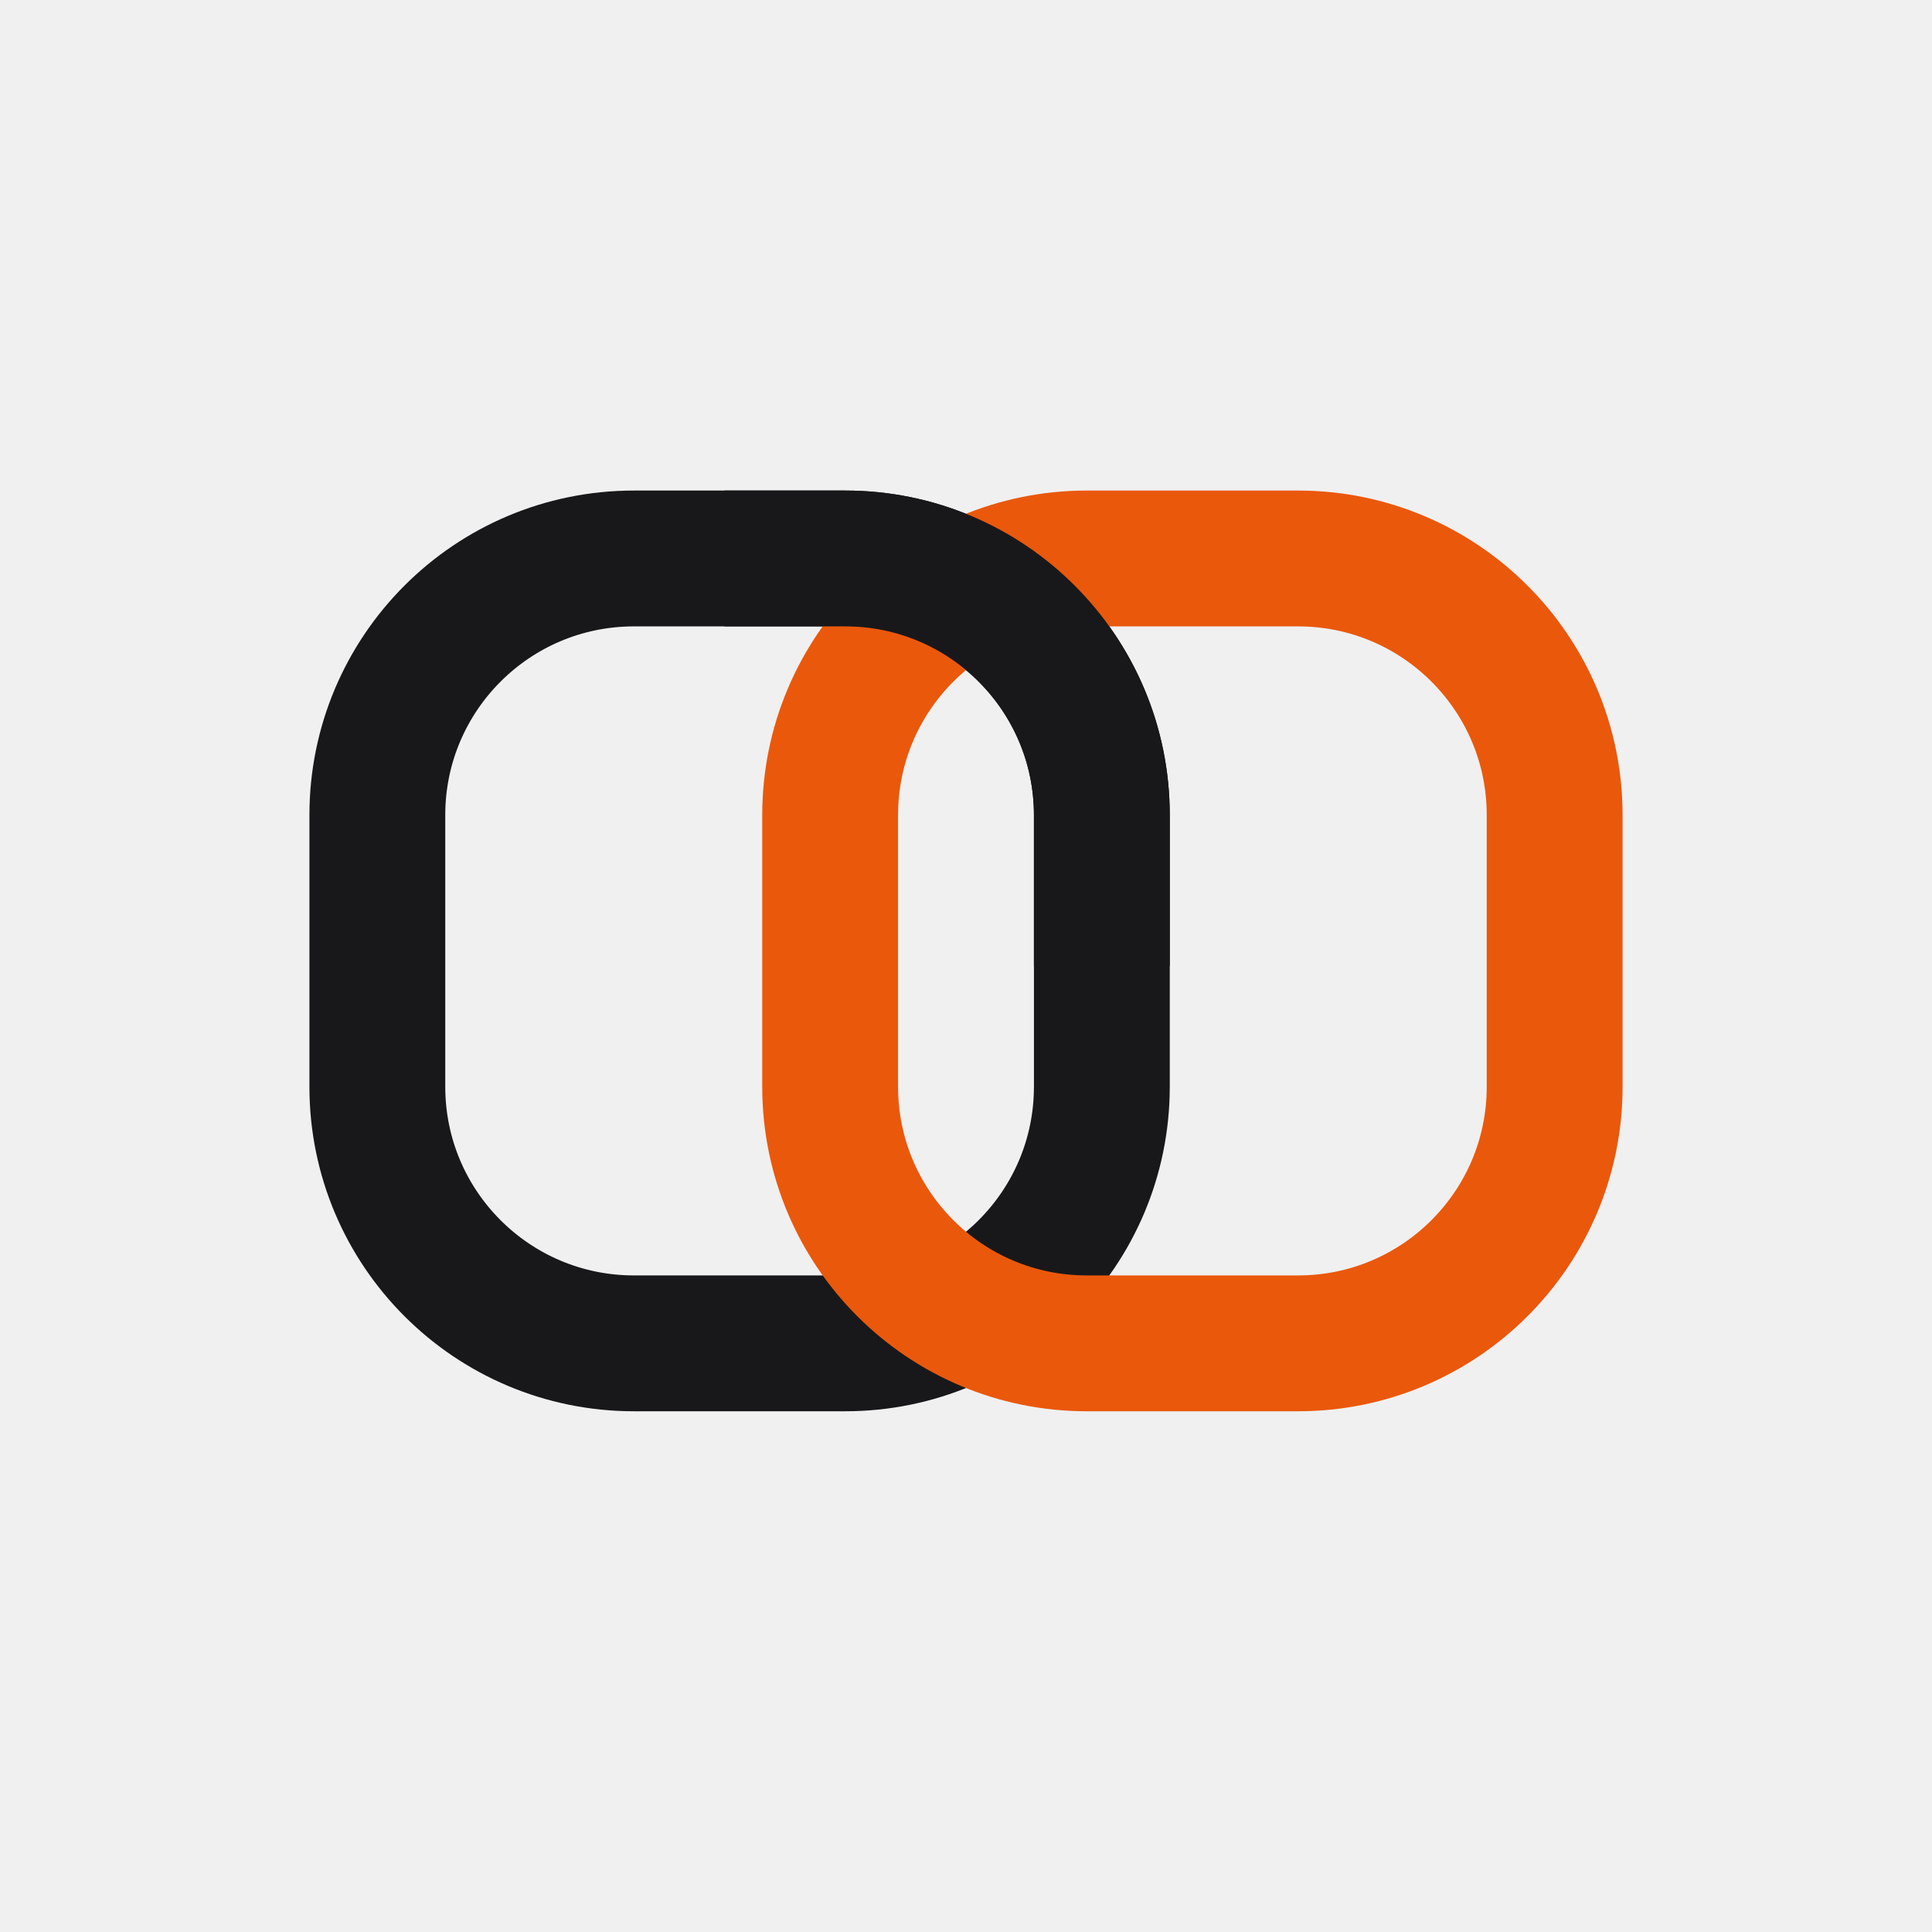
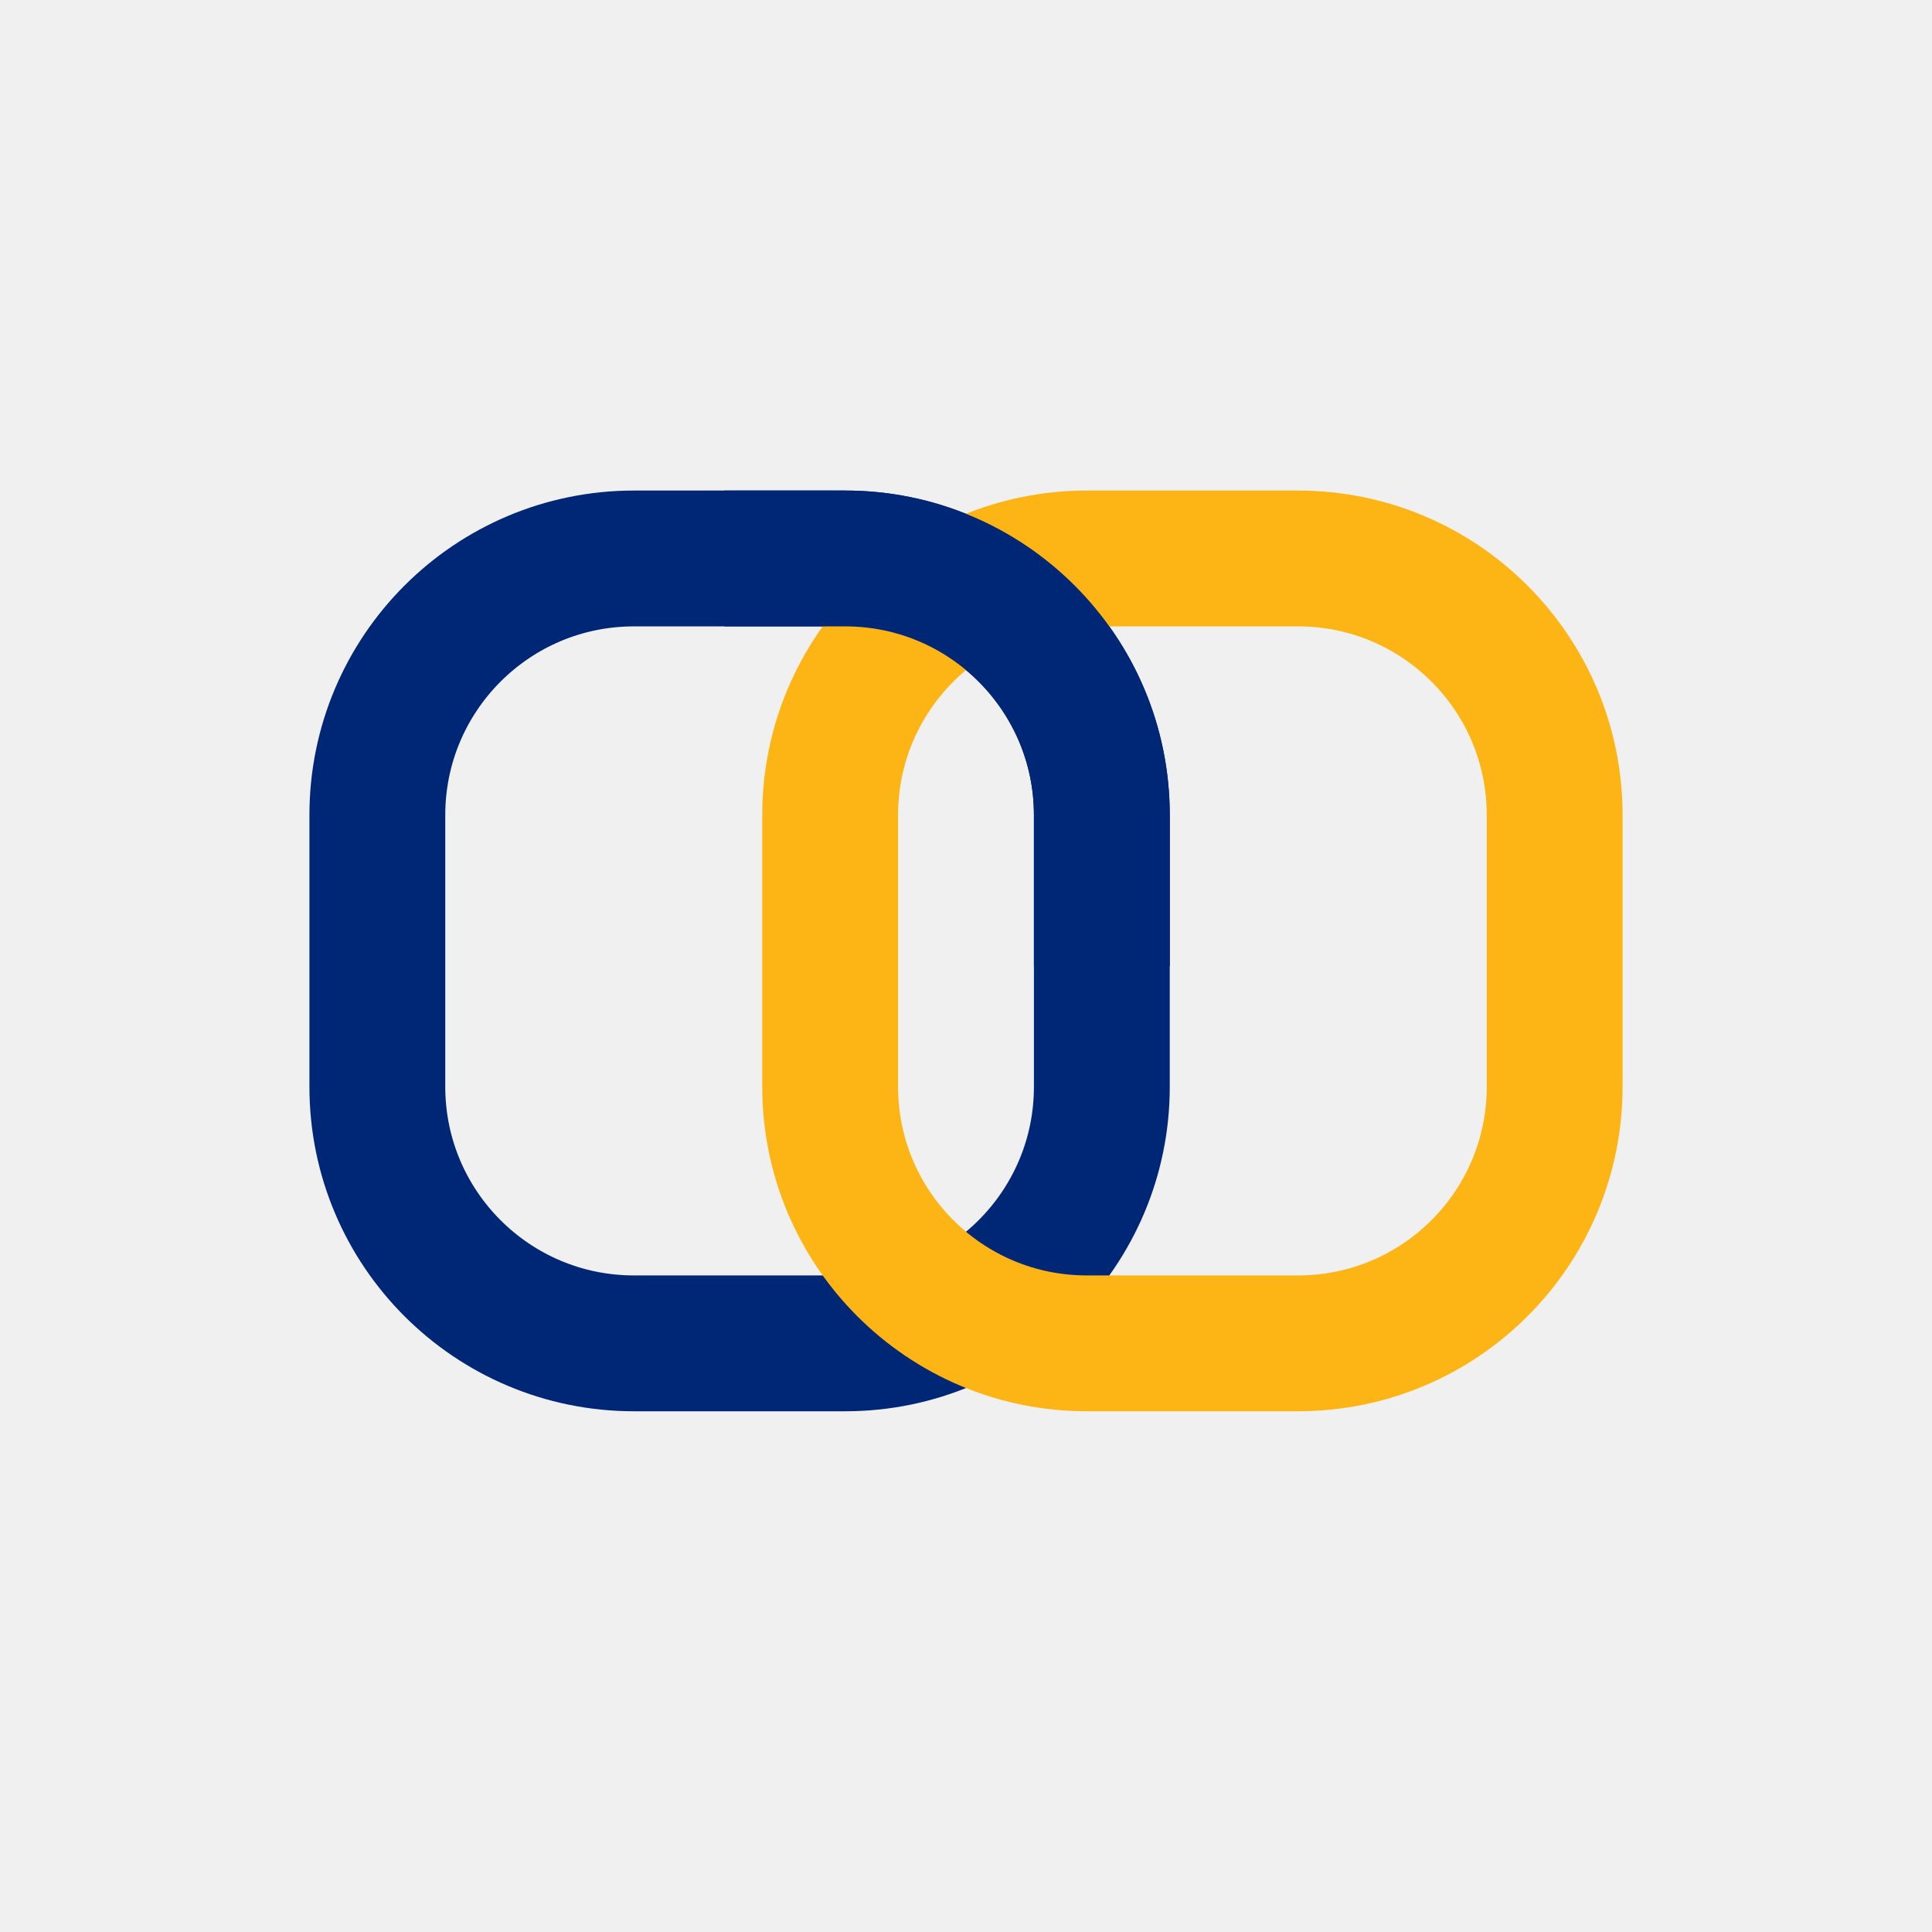
<svg xmlns="http://www.w3.org/2000/svg" viewBox="0 0 256 256" role="img" aria-label="Provenance">
  <style>
-     .link { stroke: #18181b; }
-     .accent { stroke: #EA580C; }
+     .link { stroke: #002676; }
+     .accent { stroke: #FDB515; }
    @media (prefers-color-scheme: dark) {
-       .link { stroke: #fafafa; }
-       .accent { stroke: #F97316; }
+       .link { stroke: #FFFFFF; }
+       .accent { stroke: #FDB515; }
    }
  </style>
  <defs>
    <clipPath id="topcross">
      <rect x="96" y="50" width="64" height="78" />
    </clipPath>
  </defs>
  <rect class="link" x="50" y="74" width="96" height="104" rx="34" fill="none" stroke-width="18" />
  <rect class="accent" x="110" y="74" width="96" height="104" rx="34" fill="none" stroke-width="18" />
  <g clip-path="url(#topcross)">
    <rect class="link" x="50" y="74" width="96" height="104" rx="34" fill="none" stroke-width="18" />
  </g>
</svg>
